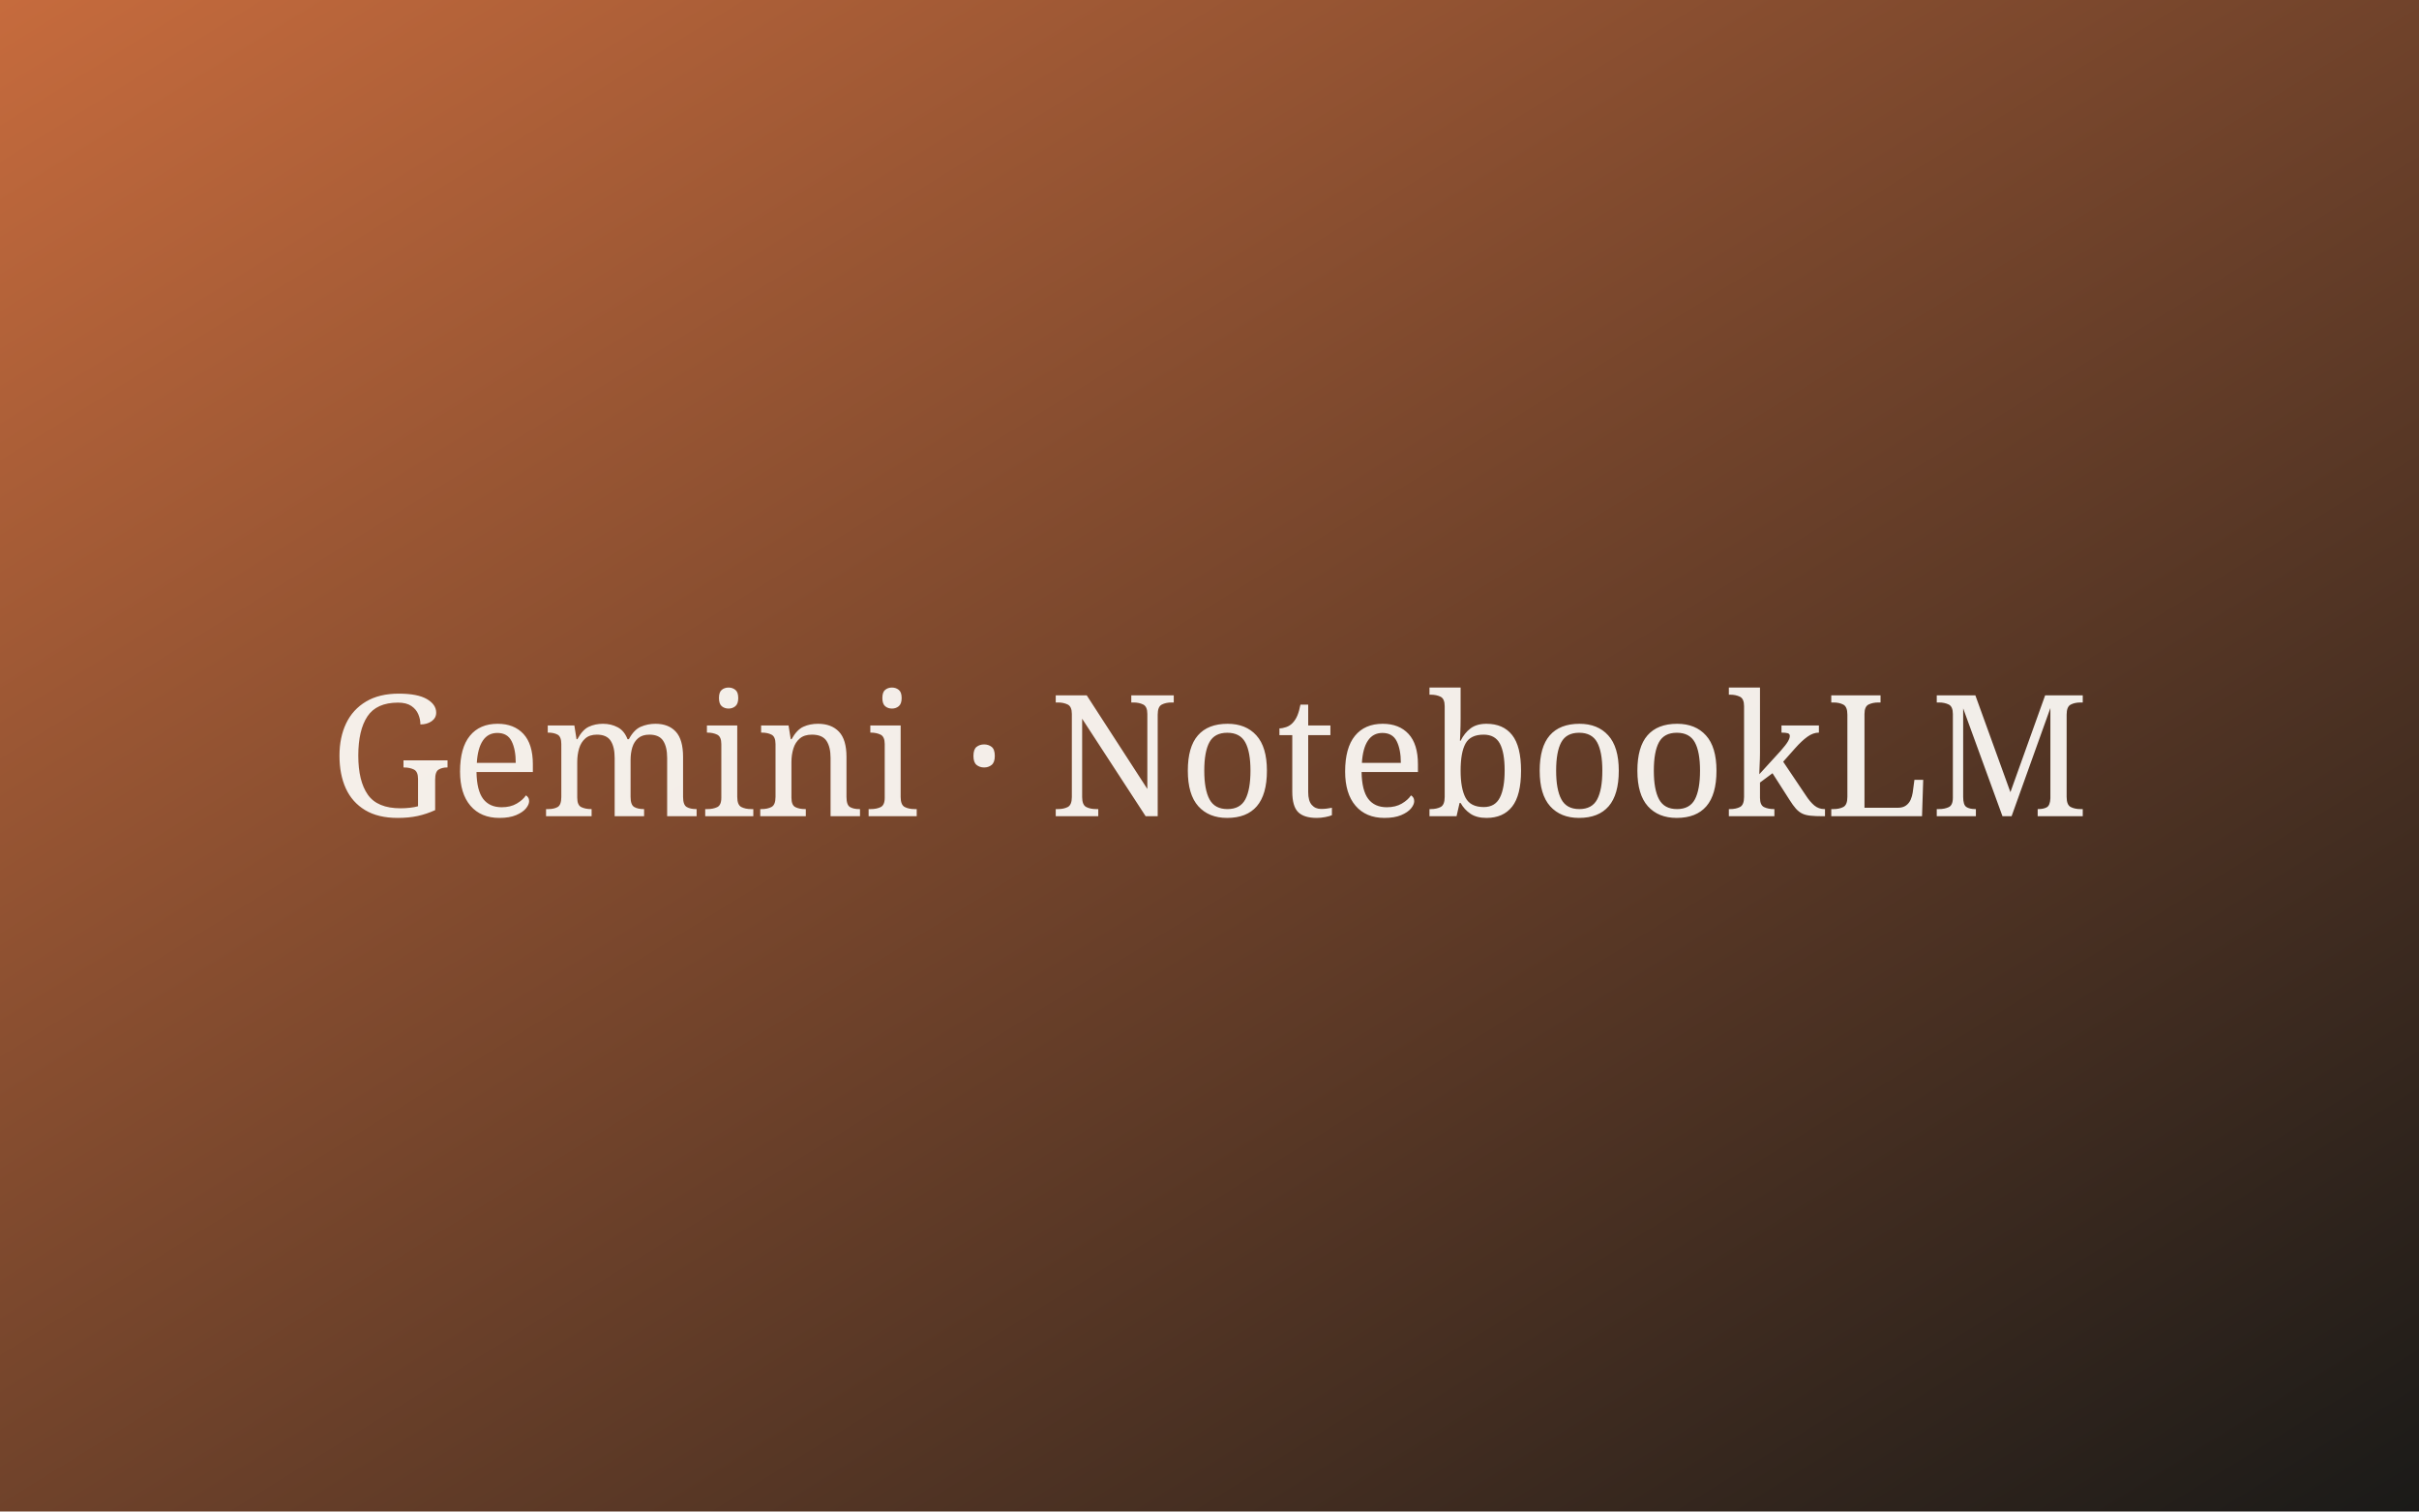
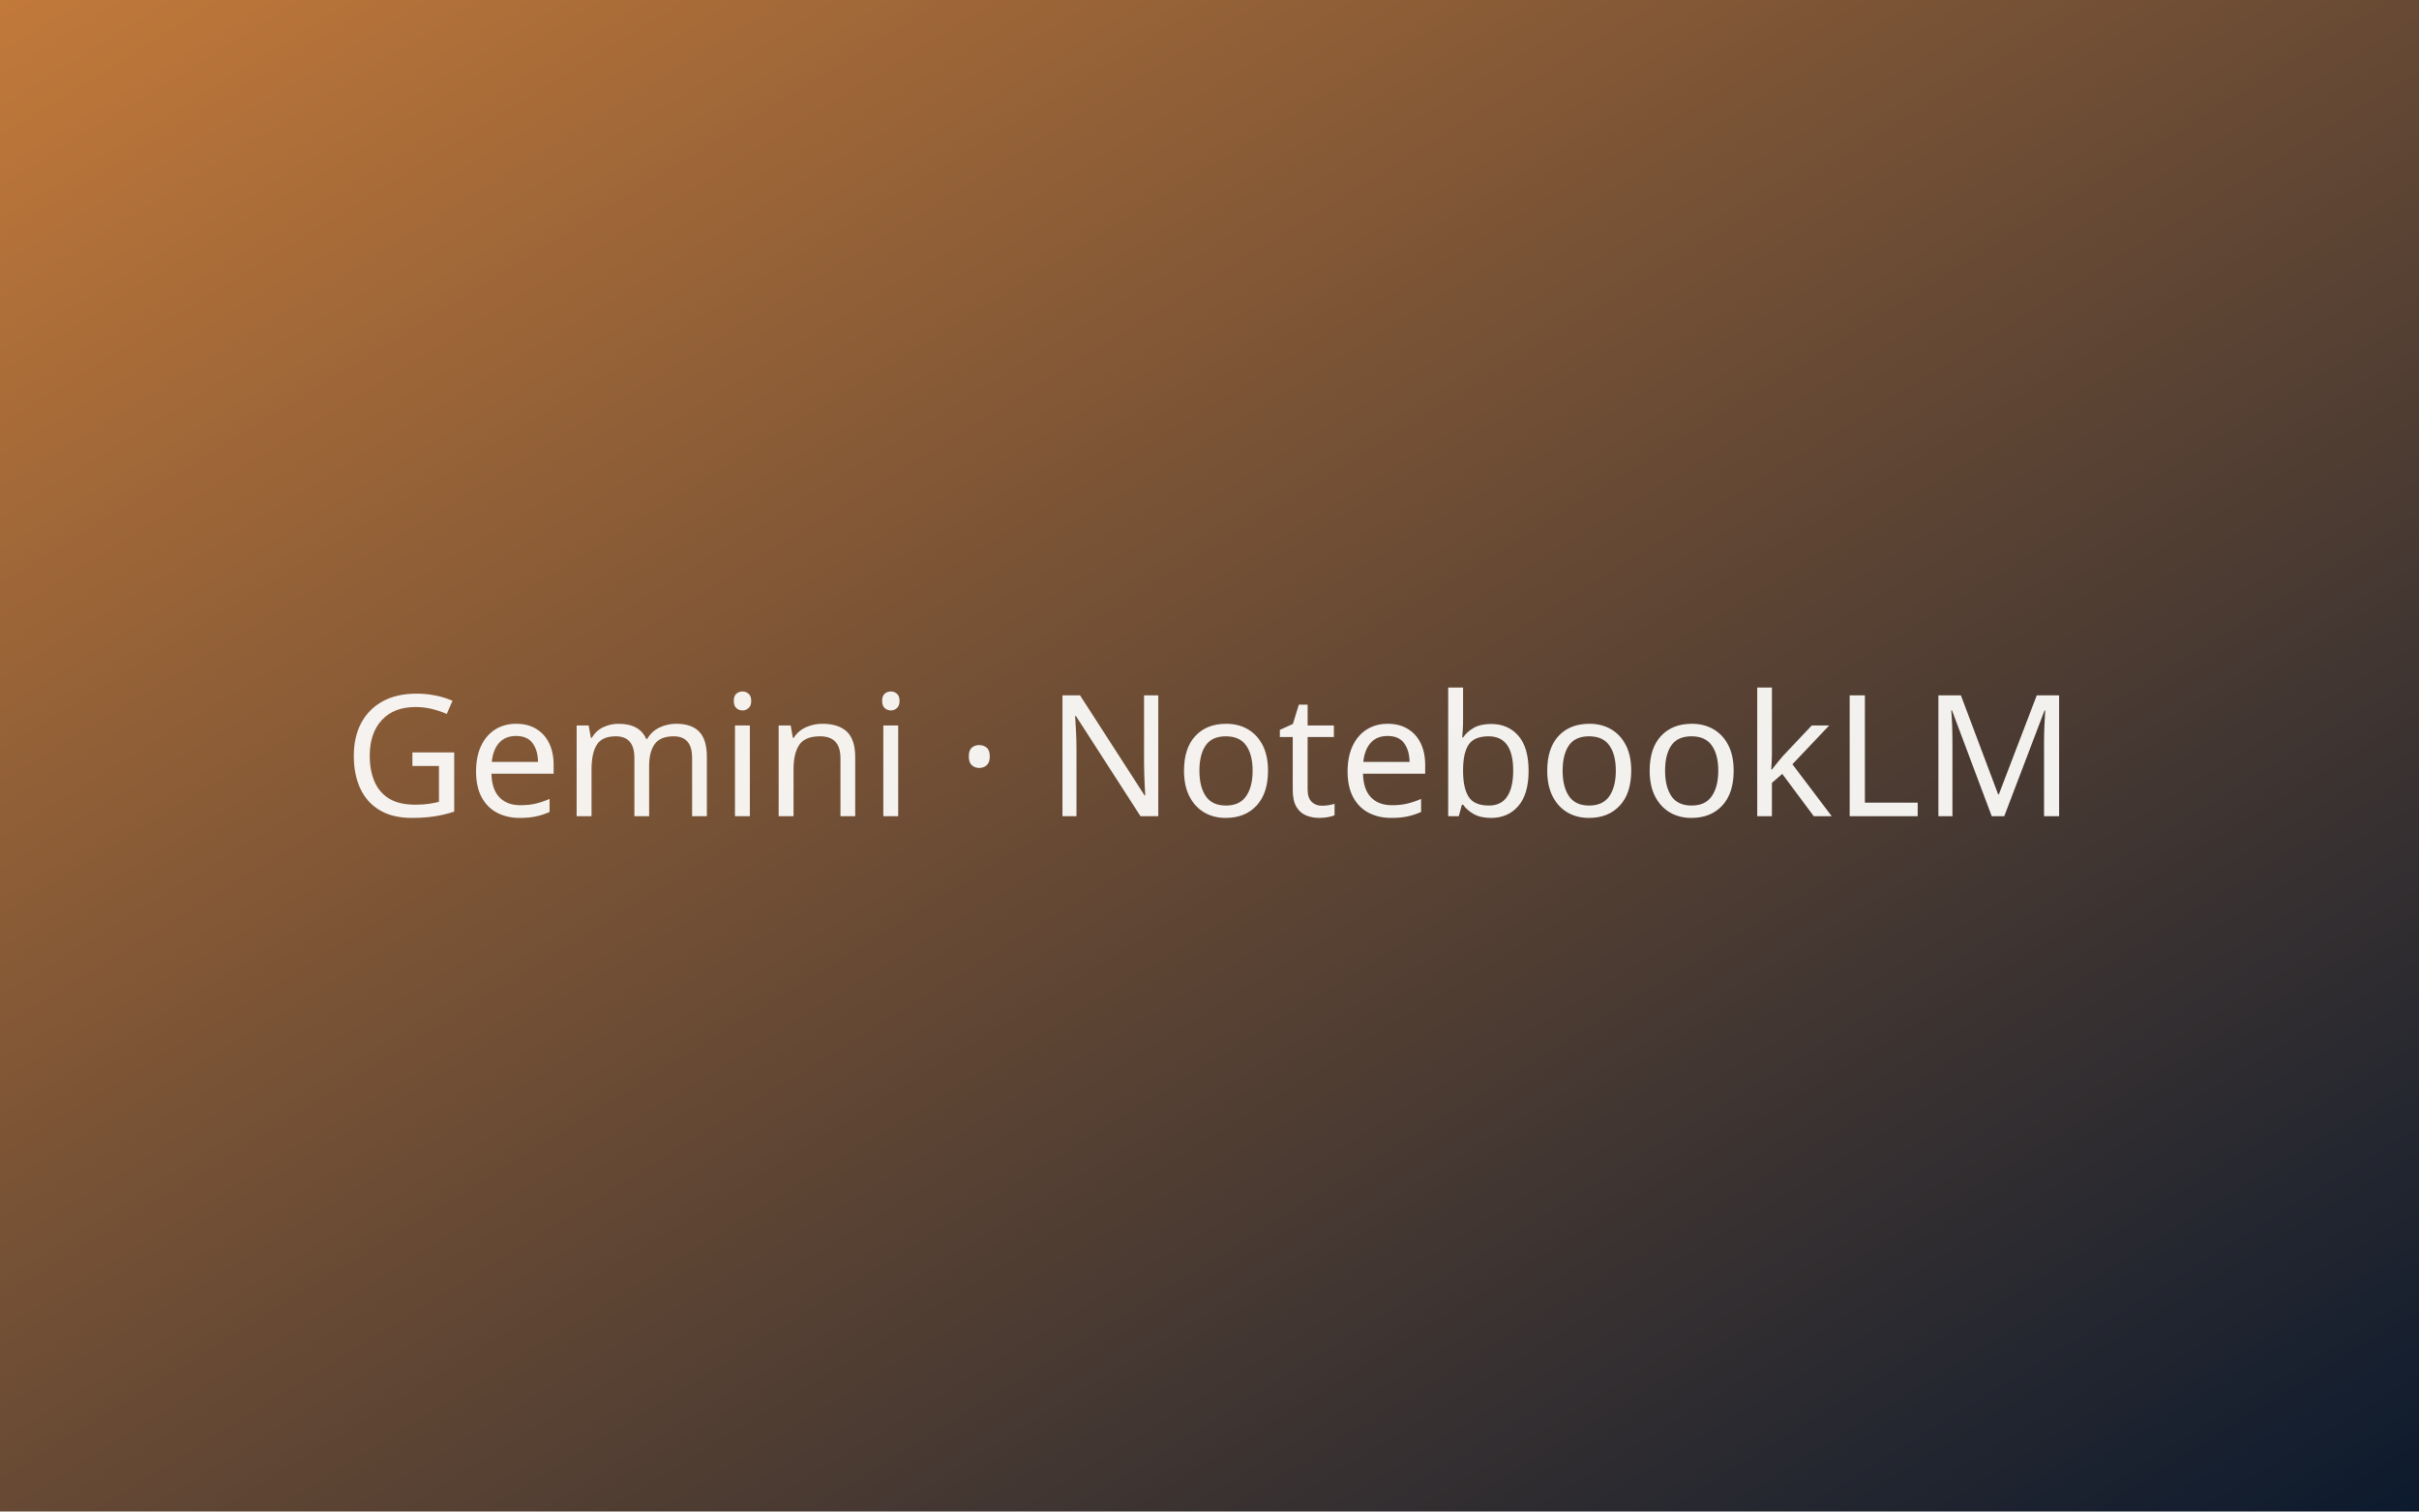
<svg xmlns="http://www.w3.org/2000/svg" viewBox="0 0 800 500" width="800" height="500">
  <defs>
    <linearGradient id="g-gemini" x1="0" y1="0" x2="1" y2="1">
-       <stop offset="0%" stop-color="#c66b3d" />
-       <stop offset="100%" stop-color="#1a1a18" />
+       <stop offset="0%" stop-color="#C2793A" />
+       <stop offset="100%" stop-color="#0C1A2E" />
    </linearGradient>
  </defs>
  <rect width="800" height="500" fill="url(#g-gemini)" />
-   <text x="400" y="270" text-anchor="middle" font-family="Fraunces,Georgia,serif" font-size="56" font-weight="500" fill="#faf7f2" opacity="0.95">Gemini · NotebookLM</text>
+   <text x="400" y="270" text-anchor="middle" font-family="Hanken Grotesk, sans-serif" font-size="56" font-weight="300" fill="#FBFAF8" opacity="0.95">Gemini · NotebookLM</text>
</svg>
